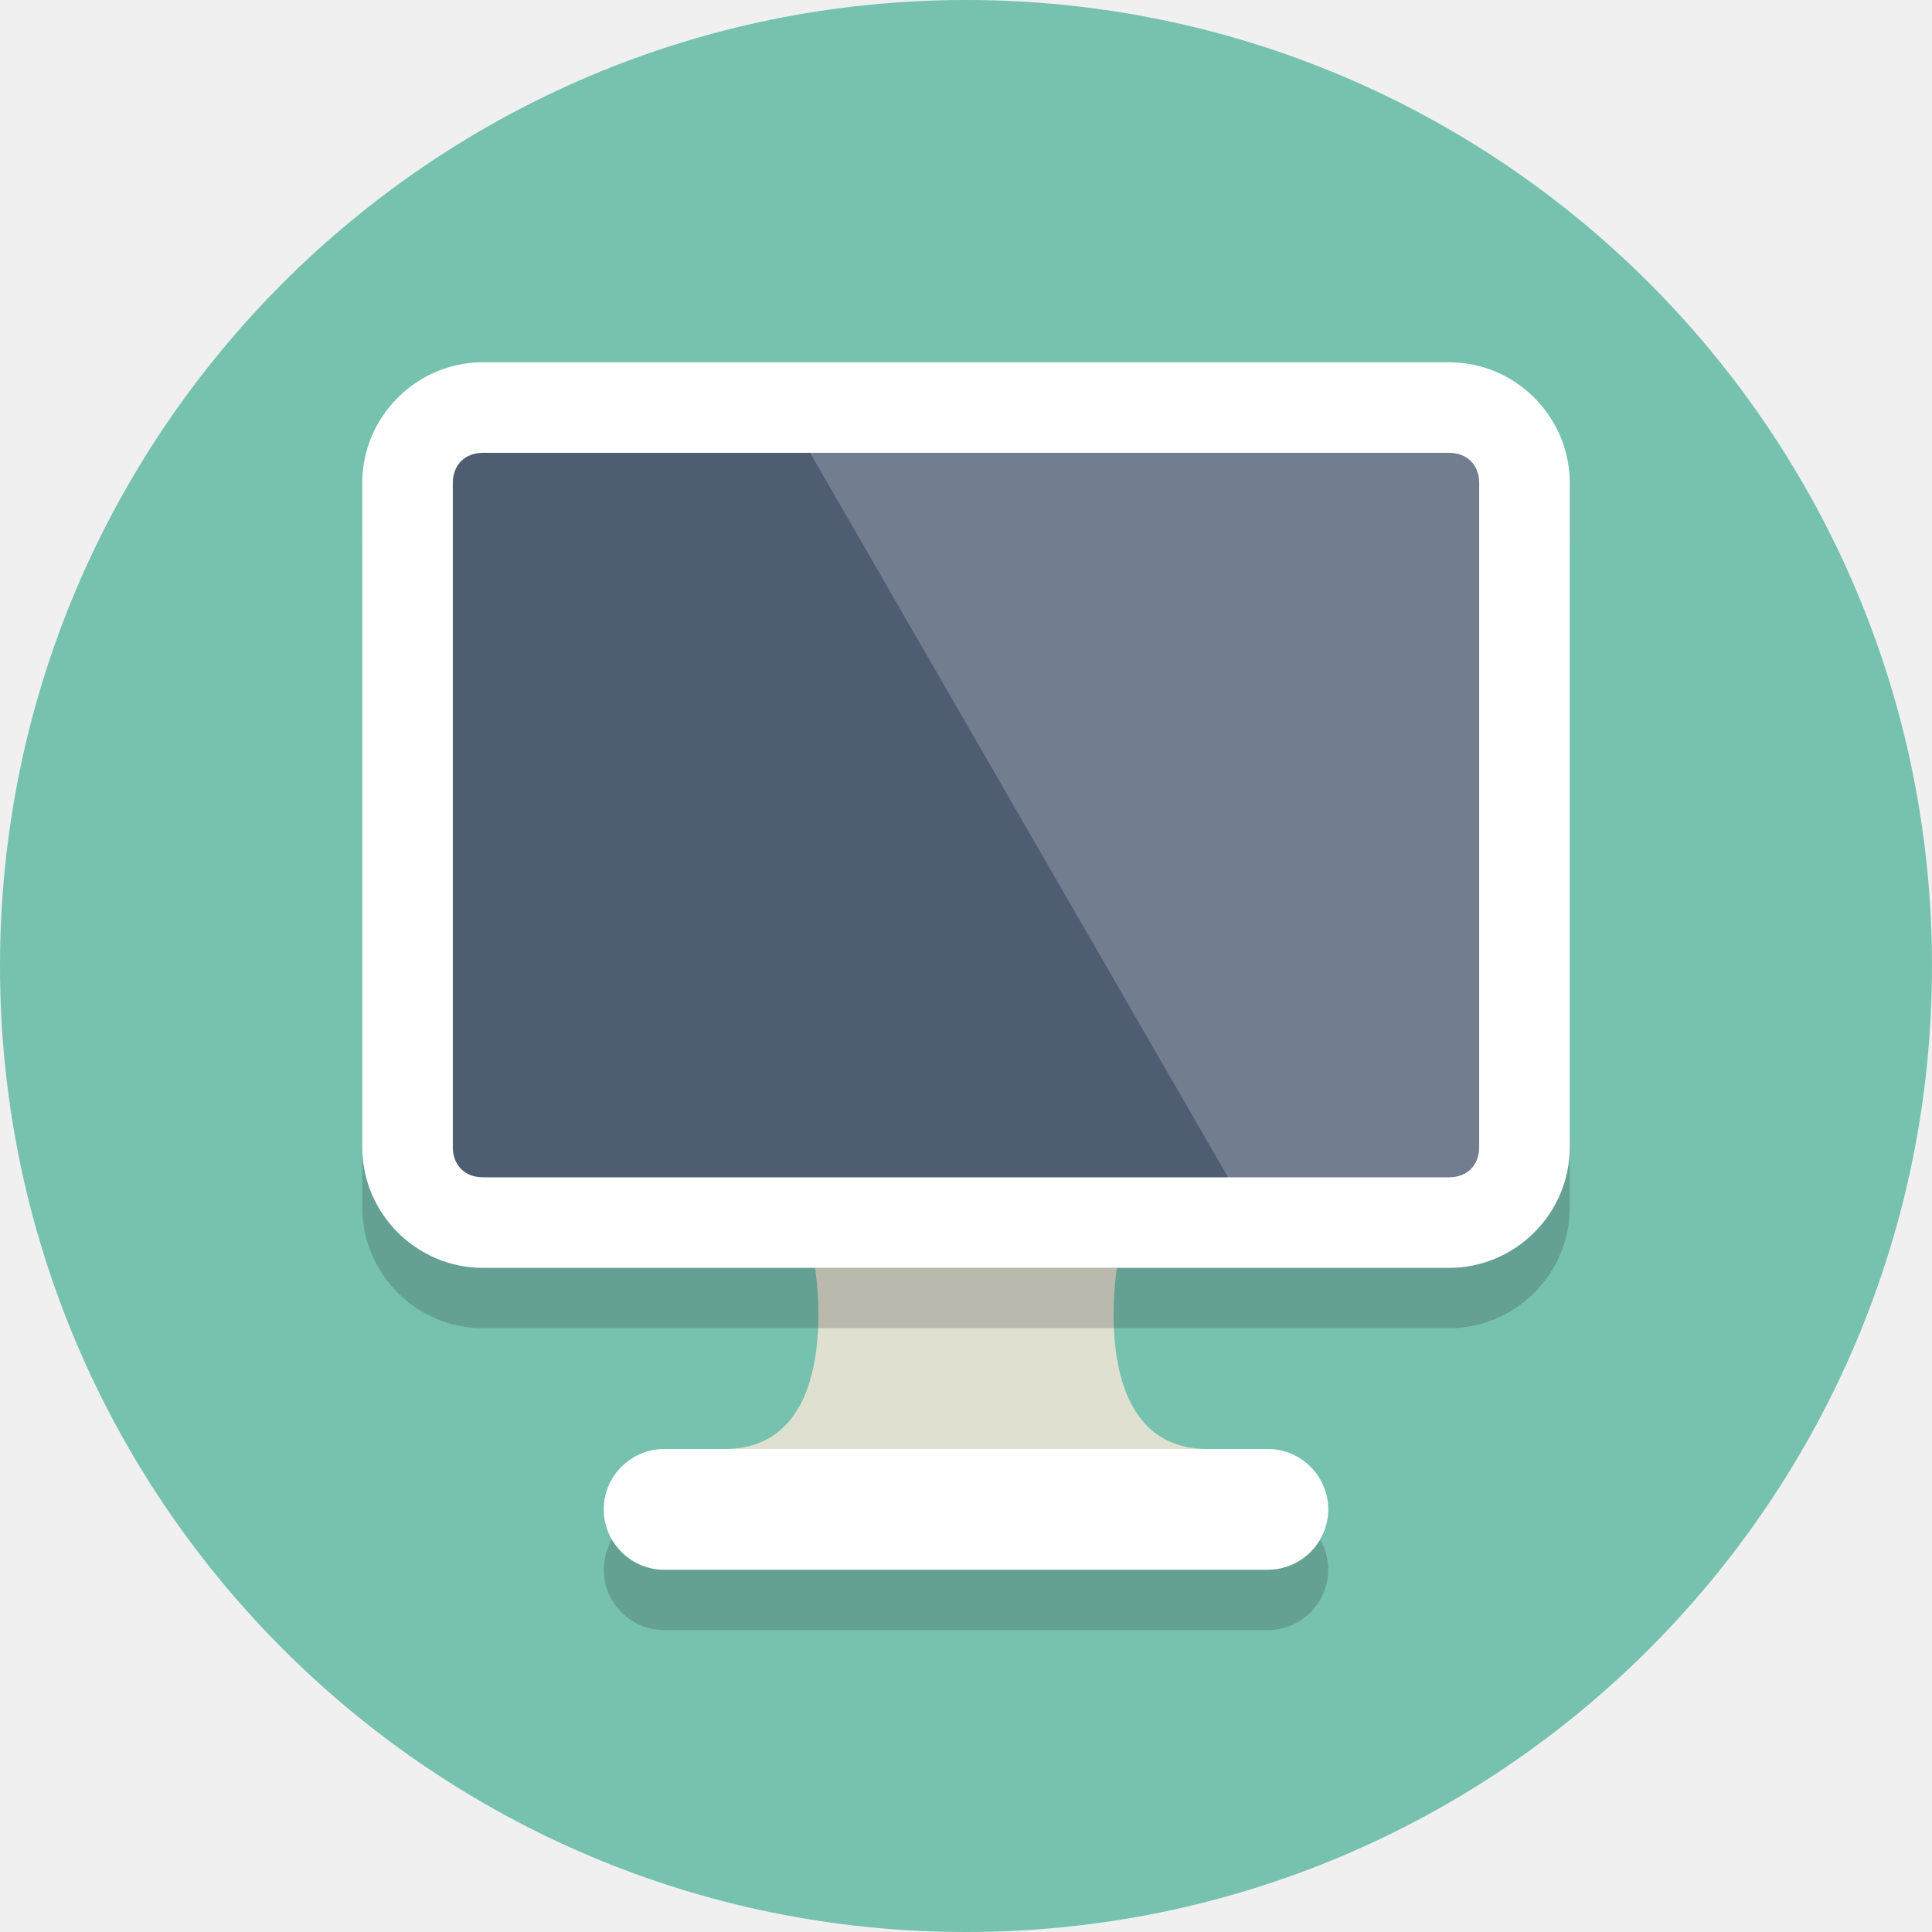
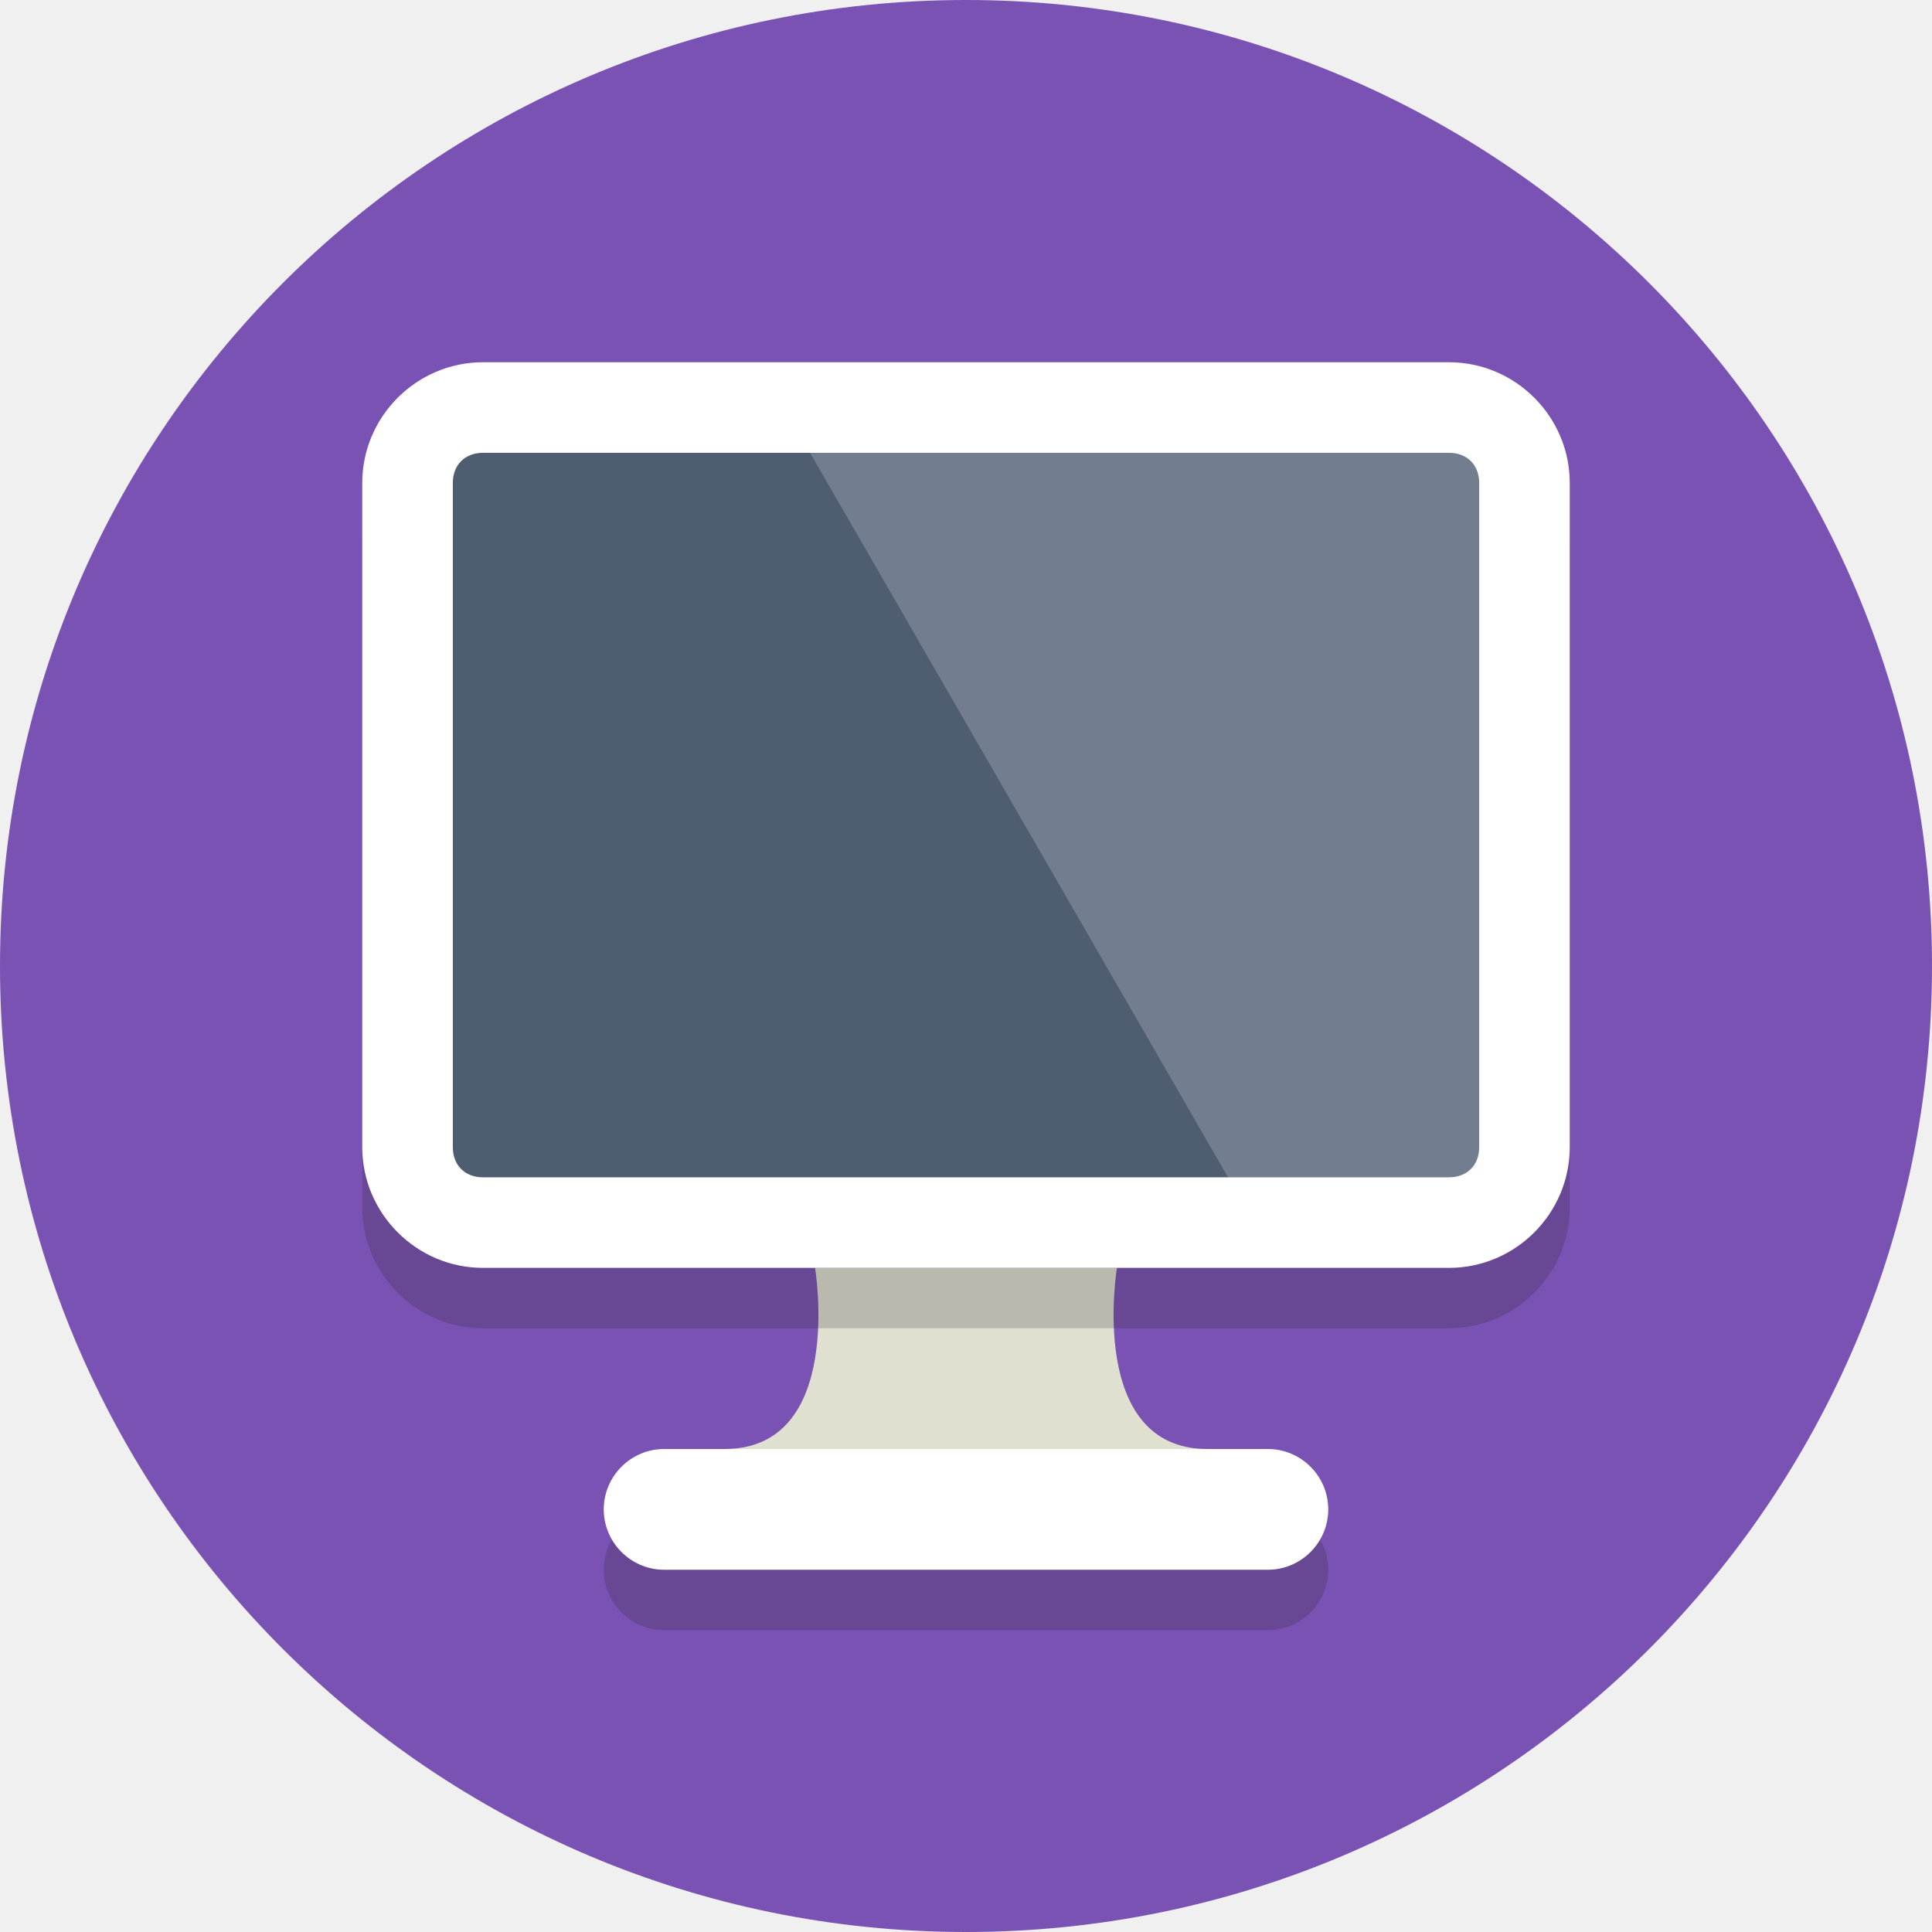
<svg xmlns="http://www.w3.org/2000/svg" version="1.1" x="0px" y="0px" viewBox="0 0 64 64" style="enable-background:new 0 0 64 64;" xml:space="preserve">
  <style type="text/css">
- 	.st0{fill:#76C2AF;}
+ 	.st0{fill:#7952b3;}
	.st1{opacity:0.2;}
	.st2{fill:#231F20;}
	.st3{fill:#FFFFFF;}
	.st4{fill:#E0E0D1;}
	.st5{fill:#4F5D73;}
</style>
  <g id="Layer_1">
    <g>
      <circle class="st0" cx="32" cy="32" r="32" />
    </g>
    <g class="st1">
      <path class="st2" d="M44,52c0,1.1-0.9,2-2,2H22c-1.1,0-2-0.9-2-2l0,0c0-1.1,0.9-2,2-2h20C43.1,50,44,50.9,44,52L44,52z" />
    </g>
    <g>
      <path class="st3" d="M44,50c0,1.1-0.9,2-2,2H22c-1.1,0-2-0.9-2-2l0,0c0-1.1,0.9-2,2-2h20C43.1,48,44,48.9,44,50L44,50z" />
    </g>
    <g>
      <path class="st4" d="M37,42c0,0-1,6,3,6c0,0-20,0-16,0s3-6,3-6H37z" />
    </g>
    <g class="st1">
      <g>
        <path class="st2" d="M52,40c0,2.2-1.8,4-4,4H16c-2.2,0-4-1.8-4-4V18c0-2.2,1.8-4,4-4h32c2.2,0,4,1.8,4,4V40z" />
      </g>
    </g>
    <g>
      <g>
        <path class="st5" d="M16,40.5c-1.4,0-2.5-1.1-2.5-2.5V16c0-1.4,1.1-2.5,2.5-2.5h32c1.4,0,2.5,1.1,2.5,2.5v22     c0,1.4-1.1,2.5-2.5,2.5H16z" />
      </g>
      <g>
        <path class="st3" d="M48,15c0.6,0,1,0.4,1,1v22c0,0.6-0.4,1-1,1H16c-0.6,0-1-0.4-1-1V16c0-0.6,0.4-1,1-1H48 M48,12H16     c-2.2,0-4,1.8-4,4v22c0,2.2,1.8,4,4,4h32c2.2,0,4-1.8,4-4V16C52,13.8,50.2,12,48,12L48,12z" />
      </g>
    </g>
    <g class="st1">
      <polygon class="st3" points="50,39.9 50,13.9 26.2,13.9 41.2,39.9   " />
    </g>
  </g>
  <g id="Layer_2">
</g>
</svg>
